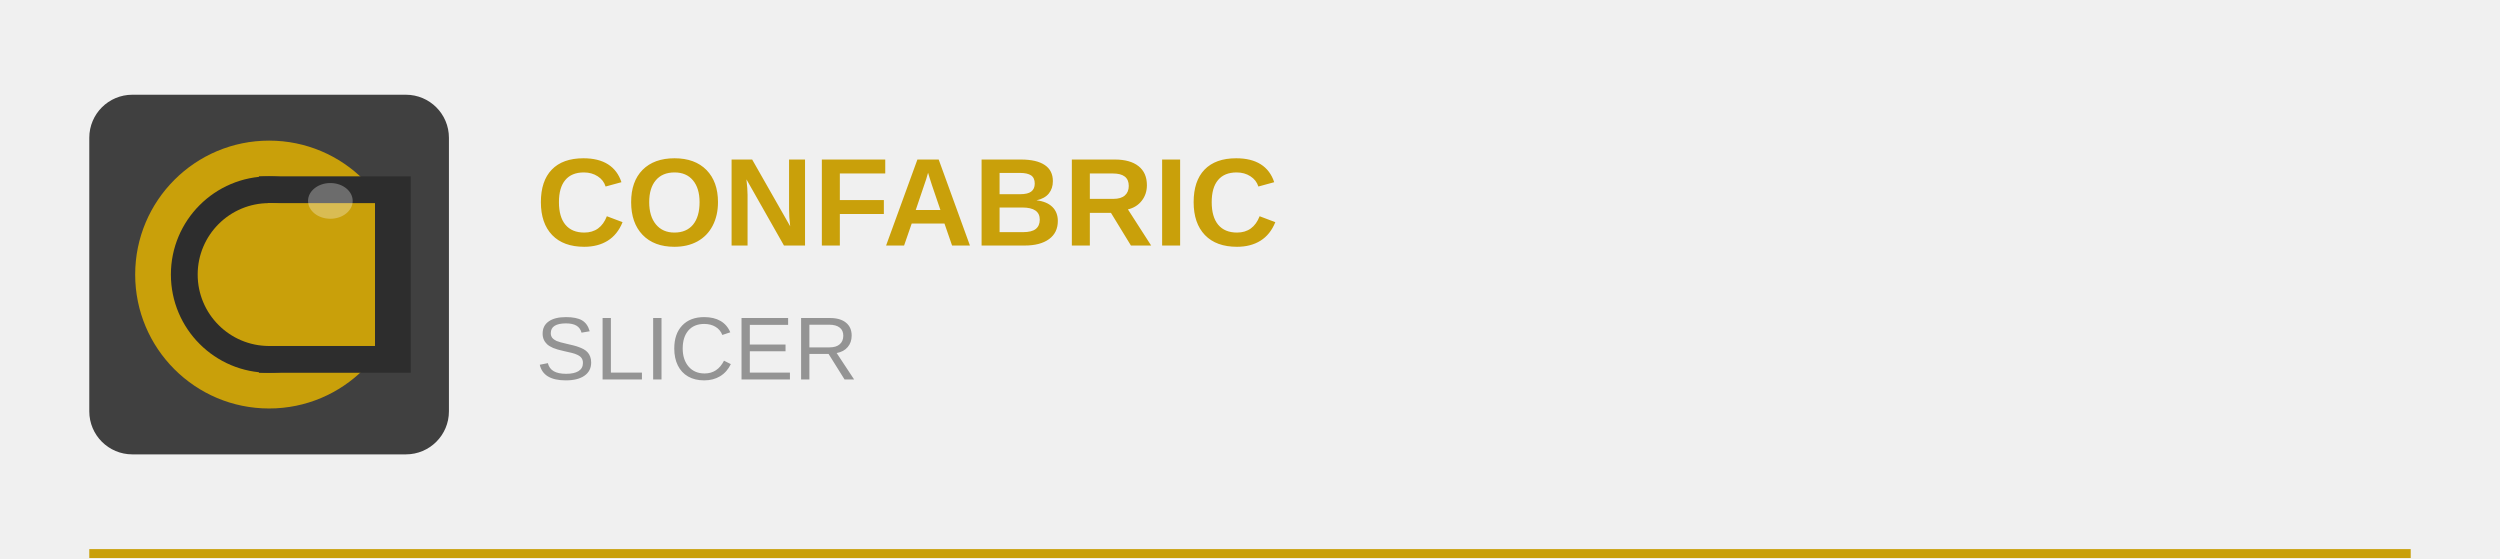
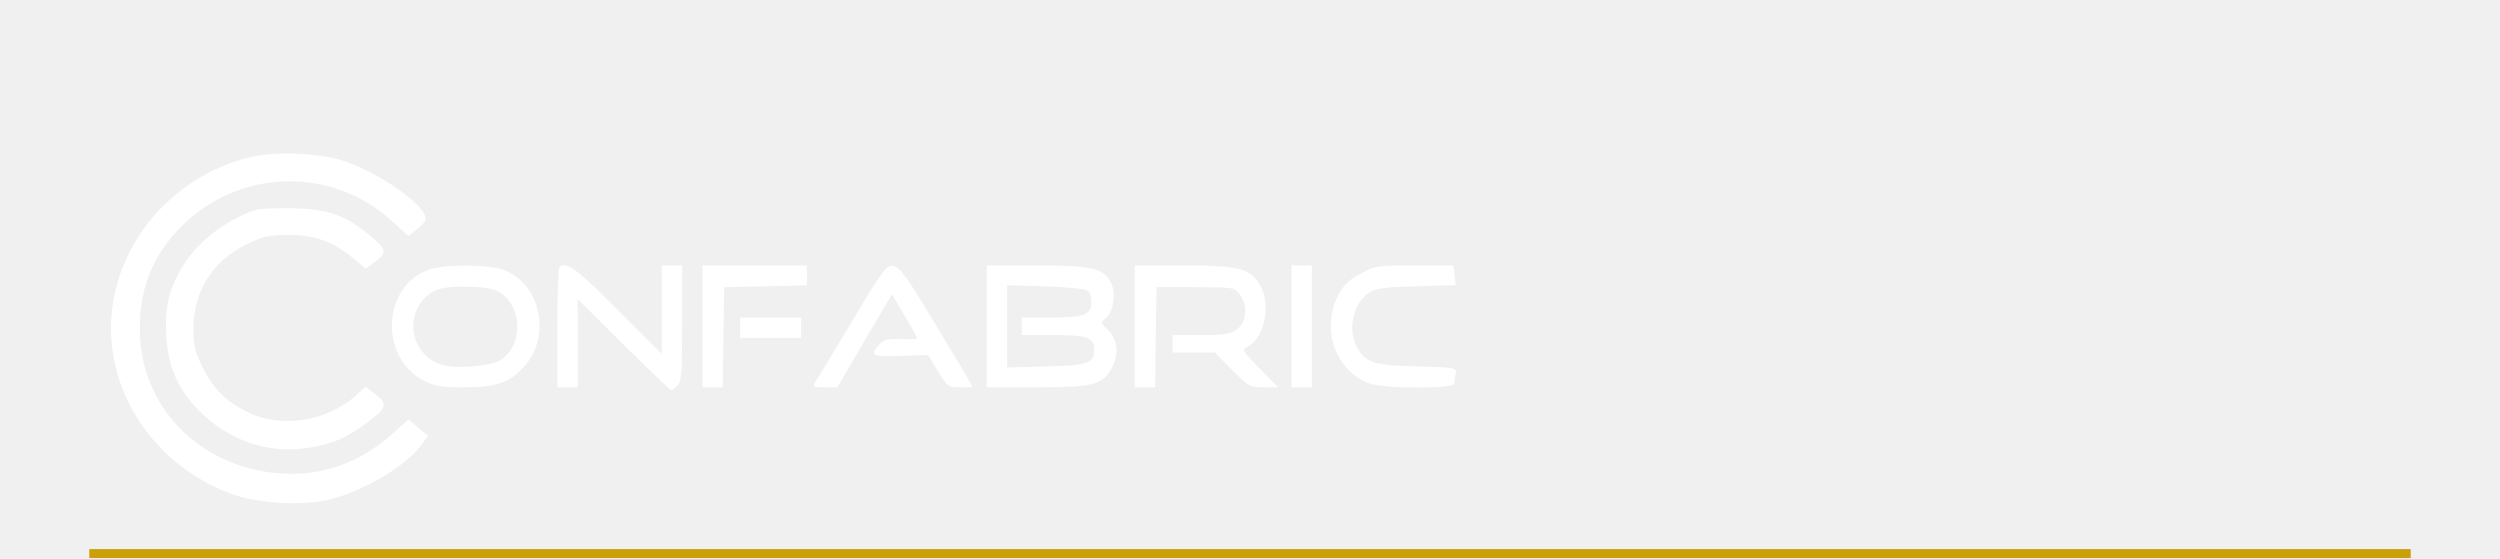
<svg xmlns="http://www.w3.org/2000/svg" width="560" height="125" viewBox="0 0 560 125">
  <rect x="20" y="123" width="520" height="2" fill="#c9a00a" />
-   <rect x="20" y="21.22" width="80.56" height="80.56" rx="9.64" ry="9.64" fill="#404040" />
-   <circle cx="60.28" cy="61.5" r="30" fill="#c9a00a" />
-   <circle cx="60.28" cy="61.5" r="22" fill="#2d2d2d" />
-   <rect x="58" y="39.5" width="34" height="44" fill="#2d2d2d" />
-   <circle cx="60.28" cy="61.5" r="16" fill="#c9a00a" />
-   <rect x="60" y="45.5" width="24" height="32" fill="#c9a00a" />
-   <ellipse cx="74" cy="45" rx="5" ry="4" fill="#ffffff" opacity="0.3" />
-   <text x="120" y="55" font-family="Arial, sans-serif" font-size="28" font-weight="bold" fill="#c9a00a">CONFABRIC</text>
-   <text x="120" y="85" font-family="Arial, sans-serif" font-size="20" fill="#949494">SLICER</text>
+   <g transform="translate(15, 25) scale(0.65)">
+     <g transform="translate(0,150) scale(0.1,-0.1)" fill="#ffffff" stroke="none">
+       <path d="M640 1345 c-238 -54 -427 -243 -476 -475 -61 -287 110 -579 404 -688 89 -33 249 -42 340 -18 118 30 263 117 314 188 l22 31 -34 28 -33 28 -56 -50 c-112 -100 -244 -146 -386 -136 -268 20 -469 215 -483 468 -8 155 38 279 143 384 200 200 518 207 726 17 l56 -51 33 27 c29 25 31 31 21 50 -30 56 -182 154 -290 186 -79 23 -223 29 -301 11z" />
+       <path d="M650 1161 c-98 -32 -197 -107 -248 -189 -49 -77 -65 -142 -60 -241 6 -114 42 -194 127 -275 105 -99 246 -140 383 -111 75 15 112 32 181 82 69 51 74 65 31 98 l-35 27 -36 -33 c-99 -86 -250 -110 -363 -58 -79 37 -125 81 -162 157 -28 56 -32 76 -32 137 1 128 66 230 182 287 59 29 76 33 147 33 92 -1 150 -22 222 -81 l43 -35 35 26 c40 31 37 41 -31 96 -77 63 -138 83 -254 86 -58 1 -116 -1 -130 -6z" />
+       <path d="M1246 955 c-159 -57 -171 -301 -17 -382 37 -19 59 -23 140 -23 112 0 159 17 208 73 97 110 51 295 -83 335 -55 16 -199 15 -248 -3z m252 -82 c73 -54 72 -180 -3 -229 -28 -19 -136 -30 -189 -20 -104 20 -148 144 -80 226 34 39 72 50 167 46 59 -2 84 -8 105 -23z" />
+       <path d="M1697 963 c-4 -3 -7 -98 -7 -210 l0 -203 35 0 35 0 0 152 0 152 158 -157 c87 -86 161 -157 164 -157 4 0 14 7 22 16 14 13 16 47 16 215 l0 199 -35 0 -35 0 0 -152 0 -153 -153 153 c-143 143 -178 168 -200 145z" />
+       <path d="M2190 760 l0 -210 35 0 35 0 2 173 3 172 143 3 142 3 0 34 0 35 -180 0 -180 0 0 -210z" />
+       <path d="M2709 783 c-62 -103 -119 -198 -127 -210 -14 -23 -14 -23 29 -23 l44 0 94 161 94 160 43 -73 c24 -40 44 -76 44 -79 0 -3 -25 -4 -56 -3 -45 2 -59 -2 -75 -19 -34 -37 -25 -42 75 -39 l94 3 33 -55 c33 -54 35 -56 77 -56 l43 0 -15 28 c-8 15 -64 108 -124 207 -91 151 -113 180 -134 183 -24 3 -36 -12 -139 -185z" />
+       <path d="M3170 760 l0 -210 173 0 c199 0 229 8 261 73 22 47 16 95 -19 127 -24 22 -24 23 -4 39 25 20 35 87 17 121 -27 51 -66 60 -255 60 l-173 0 0 -210z m343 125 c11 -5 17 -18 17 -41 0 -45 -23 -54 -146 -54 l-94 0 0 -30 0 -30 106 0 c120 0 144 -8 144 -49 0 -49 -20 -56 -167 -59 l-133 -4 0 142 0 142 128 -4 c70 -3 135 -8 145 -13z" />
+       <path d="M3680 760 l0 -210 35 0 35 0 2 173 3 172 133 0 c129 0 135 -1 153 -24 29 -36 25 -94 -7 -120 -23 -18 -41 -21 -125 -21 l-99 0 0 -30 0 -30 73 0 73 0 59 -60 c57 -57 62 -60 109 -60 l50 0 -63 64 c-61 62 -63 64 -42 76 60 31 82 149 41 215 -34 55 -76 65 -265 65 l-165 0 0 -210z" />
+       <path d="M4220 760 l0 -210 35 0 35 0 0 210 0 210 -35 0 -35 0 0 -210z" />
+       <path d="M4459 942 c-42 -22 -58 -38 -78 -75 -59 -115 -12 -254 101 -302 49 -20 298 -22 299 -2 0 6 2 22 5 34 3 21 1 21 -134 25 -150 3 -178 13 -208 69 -31 61 -11 149 43 185 23 15 52 19 163 22 l136 4 -4 34 -4 34 -133 0 c-126 0 -136 -1 -186 -28z" />
+       <path d="M2320 755 l0 -35 105 0 105 0 0 35 0 35 -105 0 -105 0 0 -35z" />
+     </g>
+   </g>
</svg>
